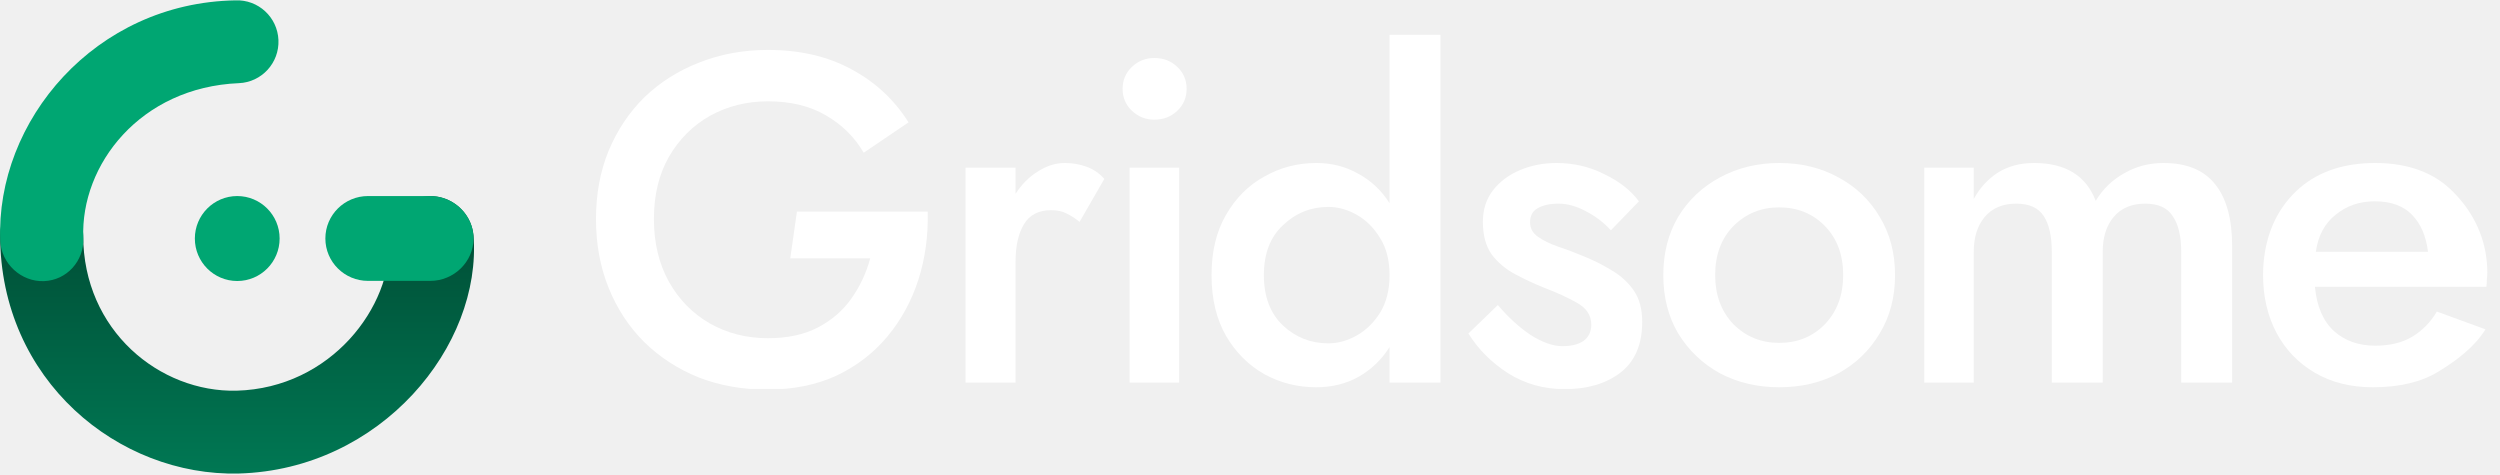
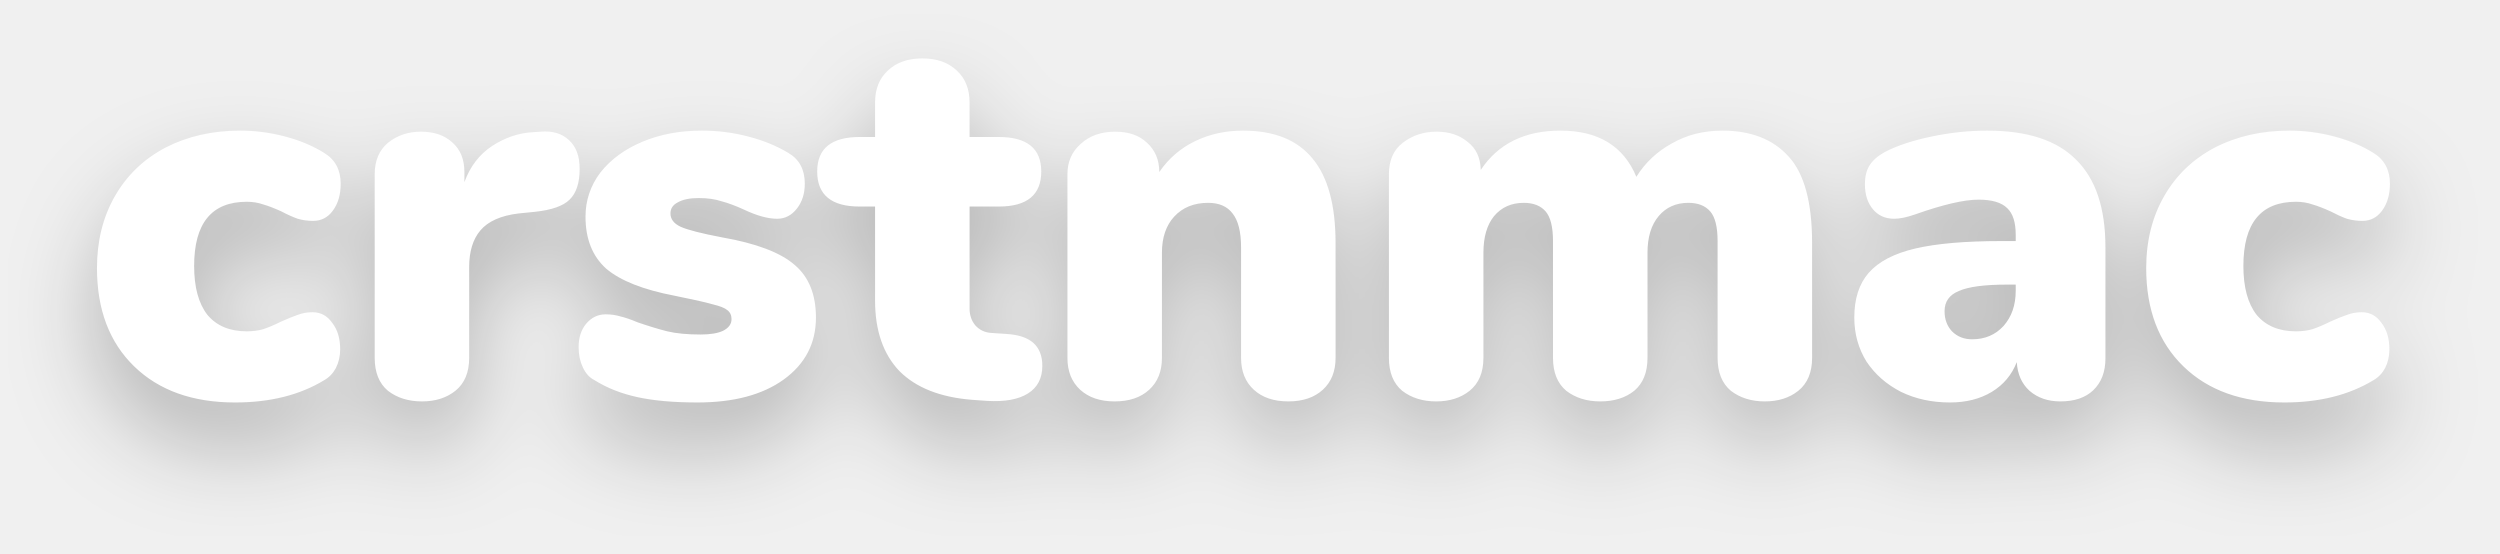
- <svg xmlns="http://www.w3.org/2000/svg" width="1292" height="245" viewBox="0 0 1292 245" fill="none">
-   <path d="M221.494 101.381C233.274 100.815 243.701 109.953 244.718 121.743C249.124 178.78 196.925 242.674 123.366 244.717C61.377 246.247 0.068 196.619 0.068 121.58C0.068 109.754 9.841 100.167 21.634 100.167C33.427 100.167 42.987 109.754 42.987 121.58C42.987 170.939 82.675 202.883 122.316 201.905C171.115 200.549 202.839 158.295 201.189 123.795C200.623 111.983 209.715 101.948 221.494 101.381Z" fill="url(#paint0_linear)" />
-   <path d="M168.15 123.24C168.15 111.133 178.026 101.318 190.208 101.318L222.354 101.318C234.537 101.318 244.718 111.133 244.718 123.24C244.718 135.348 234.537 145.163 222.354 145.163H190.208C178.026 145.163 168.15 135.348 168.15 123.24Z" fill="#00A672" />
-   <path d="M100.7 123.272C100.7 111.147 110.513 101.318 122.604 101.318C134.696 101.318 144.509 111.147 144.509 123.272C144.509 135.397 134.696 145.227 122.604 145.227C110.513 145.227 100.7 135.397 100.7 123.272Z" fill="#00A672" />
-   <path fill-rule="evenodd" clip-rule="evenodd" d="M143.902 20.696C144.392 32.512 135.236 42.488 123.453 42.979C72.588 45.097 41.535 85.076 43.046 123.036C43.517 134.852 34.537 144.814 22.753 145.286C10.969 145.758 0.606 136.221 0.136 124.405C-2.327 62.545 49.181 1.391 121.681 0.19C133.464 -0.3 143.413 8.88 143.902 20.696Z" fill="#00A672" />
-   <g clip-path="url(#clip0)">
-     <path d="M408.408 133.495H449.737C447.645 141.221 444.345 148.224 439.838 154.502C435.491 160.618 429.777 165.528 422.694 169.231C415.611 172.933 406.999 174.784 396.858 174.784C385.75 174.784 375.69 172.209 366.675 167.057C357.821 161.906 350.819 154.743 345.668 145.568C340.517 136.231 337.941 125.446 337.941 113.212C337.941 100.817 340.517 90.112 345.668 81.098C350.98 71.922 358.063 64.84 366.916 59.849C375.931 54.859 385.911 52.364 396.858 52.364C408.609 52.364 418.589 54.779 426.799 59.608C435.169 64.437 441.689 70.876 446.357 78.925L469.537 63.23C462.132 51.479 452.233 42.303 439.838 35.703C427.604 29.104 413.277 25.803 396.858 25.803C384.141 25.803 372.309 27.977 361.363 32.323C350.578 36.508 341.161 42.464 333.112 50.191C325.224 57.918 319.027 67.174 314.519 77.959C310.173 88.583 308 100.334 308 113.212C308 126.09 310.173 137.921 314.519 148.706C318.866 159.492 324.983 168.828 332.87 176.716C340.919 184.604 350.336 190.72 361.121 195.067C371.907 199.252 383.658 201.345 396.375 201.345C409.896 201.345 421.889 198.93 432.352 194.101C442.816 189.111 451.589 182.35 458.672 173.818C465.754 165.287 471.067 155.548 474.608 144.602C478.149 133.495 479.759 121.743 479.437 109.349H411.856L408.408 133.495Z" fill="white" />
-     <path d="M557.921 114.661L570.719 92.446C568.143 89.549 565.085 87.456 561.543 86.168C558.002 84.881 554.219 84.237 550.195 84.237C545.526 84.237 540.939 85.686 536.431 88.583C531.924 91.32 528.061 95.183 524.841 100.173V86.651H499.005V197.723H524.841V135.185C524.841 127.136 526.29 120.697 529.188 115.868C532.085 111.039 536.753 108.624 543.192 108.624C546.412 108.624 549.068 109.188 551.16 110.314C553.253 111.28 555.507 112.729 557.921 114.661Z" fill="white" />
-     <path d="M583.786 86.651V197.723H609.381V86.651H583.786ZM580.164 45.91C580.164 50.418 581.774 54.201 584.993 57.259C588.213 60.318 592.076 61.847 596.583 61.847C601.252 61.847 605.195 60.318 608.415 57.259C611.634 54.201 613.244 50.418 613.244 45.91C613.244 41.403 611.634 37.62 608.415 34.562C605.195 31.503 601.252 29.974 596.583 29.974C592.076 29.974 588.213 31.503 584.993 34.562C581.774 37.62 580.164 41.403 580.164 45.91Z" fill="white" />
-     <path d="M653.169 142.187C653.169 131.08 656.469 122.468 663.069 116.351C669.669 110.073 677.476 106.934 686.49 106.934C691.481 106.934 696.39 108.302 701.219 111.039C706.049 113.775 710.073 117.8 713.292 123.112C716.512 128.263 718.122 134.621 718.122 142.187C718.122 149.753 716.512 156.192 713.292 161.504C710.073 166.655 706.049 170.599 701.219 173.335C696.39 176.072 691.481 177.44 686.49 177.44C677.476 177.44 669.669 174.382 663.069 168.265C656.469 161.987 653.169 153.294 653.169 142.187ZM626.125 142.187C626.125 154.421 628.62 164.884 633.61 173.577C638.601 182.108 645.201 188.708 653.41 193.377C661.62 197.884 670.554 200.137 680.212 200.137C688.261 200.137 695.505 198.367 701.944 194.825C708.544 191.123 713.936 185.972 718.122 179.372V197.723H744.441V17.311H718.122V105.002C713.936 98.402 708.544 93.332 701.944 89.79C695.505 86.088 688.261 84.237 680.212 84.237C670.554 84.237 661.62 86.571 653.41 91.239C645.201 95.746 638.601 102.346 633.61 111.039C628.62 119.57 626.125 129.953 626.125 142.187Z" fill="white" />
-     <path d="M774.079 157.64L758.867 172.37C764.019 180.579 770.86 187.421 779.391 192.894C788.084 198.367 797.823 201.103 808.608 201.103C820.359 201.103 829.937 198.286 837.342 192.652C844.908 186.857 848.691 178.084 848.691 166.333C848.691 159.733 847.242 154.341 844.344 150.155C841.447 145.97 837.664 142.509 832.996 139.772C828.328 136.875 823.337 134.38 818.025 132.287C813.84 130.517 809.574 128.907 805.228 127.458C801.042 126.009 797.582 124.319 794.845 122.387C792.108 120.456 790.74 117.961 790.74 114.902C790.74 111.522 792.028 109.107 794.604 107.658C797.34 106.049 800.962 105.244 805.469 105.244C809.977 105.244 814.645 106.532 819.474 109.107C824.464 111.683 828.81 114.983 832.513 119.007L847 104.036C842.815 98.402 836.859 93.734 829.132 90.032C821.567 86.168 813.277 84.237 804.262 84.237C797.662 84.237 791.465 85.444 785.669 87.859C779.874 90.273 775.206 93.734 771.665 98.241C768.123 102.749 766.353 108.222 766.353 114.661C766.353 121.583 767.882 127.217 770.94 131.563C774.16 135.748 778.184 139.129 783.013 141.704C787.843 144.28 792.833 146.614 797.984 148.706C804.423 151.121 810.057 153.697 814.886 156.433C819.876 159.17 822.372 162.953 822.372 167.782C822.372 171.484 821.003 174.301 818.267 176.233C815.691 178.004 812.069 178.889 807.401 178.889C802.572 178.889 797.099 176.957 790.982 173.094C785.026 169.07 779.391 163.918 774.079 157.64Z" fill="white" />
-     <path d="M886.396 142.187C886.396 131.724 889.535 123.273 895.813 116.834C902.252 110.395 910.139 107.175 919.476 107.175C928.973 107.175 936.861 110.395 943.139 116.834C949.417 123.273 952.556 131.724 952.556 142.187C952.556 152.489 949.417 160.94 943.139 167.54C936.861 173.979 928.973 177.199 919.476 177.199C910.139 177.199 902.252 173.979 895.813 167.54C889.535 160.94 886.396 152.489 886.396 142.187ZM859.594 142.187C859.594 153.616 862.169 163.677 867.32 172.37C872.633 181.062 879.796 187.903 888.81 192.894C897.986 197.723 908.208 200.137 919.476 200.137C930.905 200.137 941.127 197.723 950.141 192.894C959.156 187.903 966.239 181.062 971.39 172.37C976.702 163.677 979.358 153.616 979.358 142.187C979.358 130.758 976.702 120.697 971.39 112.005C966.239 103.312 959.156 96.551 950.141 91.722C941.127 86.732 930.905 84.237 919.476 84.237C908.208 84.237 897.986 86.732 888.81 91.722C879.796 96.551 872.633 103.312 867.32 112.005C862.169 120.697 859.594 130.758 859.594 142.187Z" fill="white" />
-     <path d="M1153.57 127.217C1153.57 113.212 1150.67 102.588 1144.88 95.344C1139.08 87.939 1130.15 84.237 1118.07 84.237C1110.67 84.237 1103.91 86.007 1097.79 89.549C1091.67 92.929 1086.76 97.678 1083.06 103.795C1078.07 90.756 1067.45 84.237 1051.19 84.237C1043.94 84.237 1037.67 85.927 1032.35 89.307C1027.2 92.688 1023.1 97.195 1020.04 102.829V86.651H994.445V197.723H1020.04V130.114C1020.04 122.709 1021.89 116.753 1025.59 112.246C1029.46 107.578 1034.93 105.244 1042.01 105.244C1048.77 105.244 1053.52 107.417 1056.26 111.763C1059 115.948 1060.36 122.065 1060.36 130.114V197.723H1086.68V130.114C1086.68 122.709 1088.53 116.753 1092.24 112.246C1096.1 107.578 1101.57 105.244 1108.66 105.244C1115.42 105.244 1120.17 107.417 1122.9 111.763C1125.8 115.948 1127.25 122.065 1127.25 130.114V197.723H1153.57V127.217Z" fill="white" />
-     <path d="M1196.35 148.224H1284.97C1285.13 146.936 1285.21 145.648 1285.21 144.36C1285.37 143.072 1285.45 141.946 1285.45 140.98C1285.45 123.434 1278.05 109.59 1268.07 99.449C1258.25 89.307 1244.72 84.237 1227.5 84.237C1211.56 84.237 1198.6 88.502 1188.62 97.034C1178.81 105.566 1172.77 116.673 1170.51 130.356C1170.19 132.287 1169.95 134.219 1169.79 136.151C1169.63 138.082 1169.55 140.094 1169.55 142.187C1169.55 153.294 1171.88 163.275 1176.55 172.128C1181.22 180.821 1187.82 187.662 1196.35 192.652C1204.88 197.642 1214.86 200.137 1226.29 200.137C1240.14 200.137 1251.48 197.401 1260.34 191.928C1269.35 186.455 1279.01 179.211 1284.48 170.196L1259.37 161.021C1256.15 166.494 1251.89 170.84 1246.58 174.06C1241.42 177.118 1235.07 178.647 1227.5 178.647C1218.97 178.647 1211.89 176.152 1206.25 171.162C1200.62 166.011 1197.32 158.365 1196.35 148.224ZM1196.83 130.114C1197.96 121.904 1201.34 115.546 1206.98 111.039C1212.61 106.371 1219.37 104.036 1227.26 104.036C1235.63 104.036 1242.07 106.371 1246.58 111.039C1251.08 115.707 1253.82 122.065 1254.78 130.114H1196.83Z" fill="white" />
+ <svg xmlns="http://www.w3.org/2000/svg" width="113" height="25" viewBox="0 0 113 25" fill="none">
+   <g filter="url(#filter0_d)">
+     <path d="M10.623 18.192C8.704 18.192 7.184 17.648 6.064 16.56C4.944 15.472 4.383 13.992 4.383 12.12C4.383 10.888 4.655 9.8 5.199 8.856C5.744 7.912 6.503 7.184 7.479 6.672C8.472 6.16 9.6 5.904 10.864 5.904C11.536 5.904 12.207 5.992 12.88 6.168C13.552 6.344 14.143 6.592 14.655 6.912C15.152 7.216 15.399 7.68 15.399 8.304C15.399 8.8 15.28 9.208 15.04 9.528C14.816 9.832 14.52 9.984 14.152 9.984C13.912 9.984 13.68 9.952 13.456 9.888C13.232 9.808 12.983 9.696 12.711 9.552C12.392 9.408 12.12 9.304 11.896 9.24C11.671 9.16 11.424 9.12 11.152 9.12C9.568 9.12 8.775 10.088 8.775 12.024C8.775 12.984 8.976 13.72 9.376 14.232C9.791 14.728 10.383 14.976 11.152 14.976C11.424 14.976 11.671 14.944 11.896 14.88C12.136 14.8 12.399 14.688 12.688 14.544C13.008 14.4 13.264 14.296 13.456 14.232C13.664 14.152 13.887 14.112 14.127 14.112C14.495 14.112 14.791 14.272 15.015 14.592C15.255 14.896 15.376 15.296 15.376 15.792C15.376 16.096 15.312 16.376 15.184 16.632C15.056 16.872 14.88 17.056 14.655 17.184C13.552 17.856 12.207 18.192 10.623 18.192ZM24.424 5.952C24.968 5.904 25.399 6.032 25.72 6.336C26.04 6.624 26.2 7.056 26.2 7.632C26.2 8.272 26.047 8.736 25.744 9.024C25.456 9.312 24.927 9.496 24.16 9.576L23.439 9.648C22.64 9.744 22.064 10 21.712 10.416C21.375 10.816 21.207 11.368 21.207 12.072V16.176C21.207 16.832 21 17.328 20.584 17.664C20.183 17.984 19.68 18.144 19.072 18.144C18.463 18.144 17.951 17.984 17.535 17.664C17.136 17.328 16.936 16.832 16.936 16.176V7.872C16.936 7.264 17.136 6.792 17.535 6.456C17.951 6.12 18.448 5.952 19.023 5.952C19.616 5.952 20.087 6.112 20.439 6.432C20.808 6.752 20.991 7.2 20.991 7.776V8.232C21.247 7.528 21.663 6.984 22.239 6.6C22.831 6.216 23.448 6.008 24.087 5.976L24.424 5.952ZM31.529 18.192C30.457 18.192 29.553 18.112 28.817 17.952C28.081 17.792 27.433 17.536 26.873 17.184C26.649 17.072 26.473 16.88 26.345 16.608C26.217 16.336 26.153 16.032 26.153 15.696C26.153 15.264 26.265 14.912 26.489 14.64C26.729 14.352 27.025 14.208 27.377 14.208C27.617 14.208 27.841 14.24 28.049 14.304C28.257 14.352 28.513 14.44 28.817 14.568C29.329 14.744 29.777 14.88 30.161 14.976C30.561 15.072 31.065 15.12 31.673 15.12C32.105 15.12 32.441 15.064 32.681 14.952C32.937 14.824 33.065 14.648 33.065 14.424C33.065 14.248 33.001 14.112 32.873 14.016C32.761 13.92 32.537 13.832 32.201 13.752C31.865 13.656 31.297 13.528 30.497 13.368C29.073 13.096 28.041 12.688 27.401 12.144C26.777 11.584 26.465 10.8 26.465 9.792C26.465 9.056 26.689 8.392 27.137 7.8C27.601 7.208 28.233 6.744 29.033 6.408C29.833 6.072 30.729 5.904 31.721 5.904C32.441 5.904 33.137 5.992 33.809 6.168C34.497 6.344 35.105 6.592 35.633 6.912C36.129 7.2 36.377 7.664 36.377 8.304C36.377 8.752 36.257 9.128 36.017 9.432C35.777 9.736 35.481 9.888 35.129 9.888C34.713 9.888 34.217 9.752 33.641 9.48C33.257 9.304 32.913 9.176 32.609 9.096C32.321 9 31.977 8.952 31.577 8.952C31.177 8.952 30.865 9.016 30.641 9.144C30.417 9.256 30.305 9.424 30.305 9.648C30.305 9.904 30.457 10.104 30.761 10.248C31.081 10.392 31.705 10.552 32.633 10.728C34.185 11 35.281 11.416 35.921 11.976C36.561 12.52 36.881 13.312 36.881 14.352C36.881 15.52 36.393 16.456 35.417 17.16C34.457 17.848 33.161 18.192 31.529 18.192ZM45.505 15.096C46.577 15.16 47.113 15.64 47.113 16.536C47.113 17.096 46.897 17.512 46.465 17.784C46.033 18.056 45.417 18.168 44.617 18.12L43.945 18.072C42.505 17.96 41.409 17.528 40.657 16.776C39.921 16.008 39.553 14.944 39.553 13.584V9.336H38.857C37.577 9.336 36.937 8.808 36.937 7.752C36.937 6.712 37.577 6.192 38.857 6.192H39.553V4.632C39.553 4.024 39.745 3.544 40.129 3.192C40.513 2.824 41.033 2.64 41.689 2.64C42.345 2.64 42.865 2.824 43.249 3.192C43.633 3.544 43.825 4.024 43.825 4.632V6.192H45.145C46.425 6.192 47.065 6.712 47.065 7.752C47.065 8.808 46.425 9.336 45.145 9.336H43.825V13.944C43.825 14.248 43.913 14.504 44.089 14.712C44.281 14.92 44.521 15.032 44.809 15.048L45.505 15.096ZM56.192 5.904C57.6 5.904 58.648 6.328 59.336 7.176C60.024 8.008 60.368 9.28 60.368 10.992V16.176C60.368 16.784 60.176 17.264 59.792 17.616C59.408 17.968 58.888 18.144 58.232 18.144C57.576 18.144 57.056 17.968 56.672 17.616C56.288 17.264 56.096 16.784 56.096 16.176V11.184C56.096 10.48 55.968 9.968 55.712 9.648C55.472 9.328 55.104 9.168 54.608 9.168C53.968 9.168 53.456 9.376 53.072 9.792C52.704 10.192 52.52 10.736 52.52 11.424V16.176C52.52 16.784 52.328 17.264 51.944 17.616C51.56 17.968 51.04 18.144 50.384 18.144C49.728 18.144 49.208 17.968 48.824 17.616C48.44 17.264 48.248 16.784 48.248 16.176V7.872C48.248 7.312 48.448 6.856 48.848 6.504C49.248 6.136 49.768 5.952 50.408 5.952C51.016 5.952 51.496 6.12 51.848 6.456C52.216 6.792 52.4 7.232 52.4 7.776C52.816 7.168 53.352 6.704 54.008 6.384C54.664 6.064 55.392 5.904 56.192 5.904ZM77.851 5.904C79.147 5.904 80.147 6.296 80.851 7.08C81.555 7.848 81.907 9.152 81.907 10.992V16.176C81.907 16.832 81.699 17.328 81.283 17.664C80.883 17.984 80.379 18.144 79.771 18.144C79.163 18.144 78.651 17.984 78.235 17.664C77.835 17.328 77.635 16.832 77.635 16.176V10.896C77.635 10.256 77.523 9.808 77.299 9.552C77.075 9.296 76.747 9.168 76.315 9.168C75.755 9.168 75.307 9.368 74.971 9.768C74.635 10.168 74.467 10.72 74.467 11.424V16.176C74.467 16.832 74.267 17.328 73.867 17.664C73.467 17.984 72.955 18.144 72.331 18.144C71.723 18.144 71.211 17.984 70.795 17.664C70.395 17.328 70.195 16.832 70.195 16.176V10.896C70.195 10.256 70.083 9.808 69.859 9.552C69.635 9.296 69.307 9.168 68.875 9.168C68.315 9.168 67.867 9.368 67.531 9.768C67.211 10.168 67.051 10.72 67.051 11.424V16.176C67.051 16.832 66.843 17.328 66.427 17.664C66.027 17.984 65.523 18.144 64.915 18.144C64.307 18.144 63.795 17.984 63.379 17.664C62.979 17.328 62.779 16.832 62.779 16.176V7.872C62.779 7.248 62.987 6.776 63.403 6.456C63.835 6.12 64.347 5.952 64.939 5.952C65.499 5.952 65.963 6.104 66.331 6.408C66.715 6.696 66.915 7.12 66.931 7.68C67.715 6.496 68.915 5.904 70.531 5.904C72.243 5.904 73.387 6.6 73.963 7.992C74.363 7.352 74.899 6.848 75.571 6.48C76.243 6.096 77.003 5.904 77.851 5.904ZM89.814 5.904C91.638 5.904 92.982 6.344 93.846 7.224C94.726 8.088 95.166 9.408 95.166 11.184V16.2C95.166 16.808 94.982 17.288 94.614 17.64C94.262 17.976 93.766 18.144 93.126 18.144C92.566 18.144 92.102 17.984 91.734 17.664C91.382 17.344 91.19 16.912 91.158 16.368C90.934 16.944 90.558 17.392 90.03 17.712C89.502 18.032 88.87 18.192 88.134 18.192C87.318 18.192 86.582 18.032 85.926 17.712C85.27 17.376 84.75 16.92 84.366 16.344C83.998 15.752 83.814 15.088 83.814 14.352C83.814 13.504 84.03 12.832 84.462 12.336C84.91 11.824 85.614 11.456 86.574 11.232C87.534 11.008 88.83 10.896 90.462 10.896H91.11V10.608C91.11 10.048 90.982 9.648 90.726 9.408C90.47 9.152 90.038 9.024 89.43 9.024C88.774 9.024 87.814 9.248 86.55 9.696C86.182 9.824 85.87 9.888 85.614 9.888C85.214 9.888 84.894 9.744 84.654 9.456C84.414 9.168 84.294 8.792 84.294 8.328C84.294 7.976 84.366 7.688 84.51 7.464C84.654 7.24 84.886 7.04 85.206 6.864C85.766 6.576 86.47 6.344 87.318 6.168C88.166 5.992 88.998 5.904 89.814 5.904ZM89.142 15.336C89.718 15.336 90.19 15.136 90.558 14.736C90.926 14.32 91.11 13.792 91.11 13.152V12.864H90.726C89.702 12.864 88.974 12.96 88.542 13.152C88.11 13.328 87.894 13.632 87.894 14.064C87.894 14.432 88.006 14.736 88.23 14.976C88.47 15.216 88.774 15.336 89.142 15.336ZM103.249 18.192C101.329 18.192 99.808 17.648 98.689 16.56C97.569 15.472 97.008 13.992 97.008 12.12C97.008 10.888 97.281 9.8 97.825 8.856C98.368 7.912 99.129 7.184 100.105 6.672C101.097 6.16 102.225 5.904 103.489 5.904C104.161 5.904 104.833 5.992 105.505 6.168C106.177 6.344 106.769 6.592 107.281 6.912C107.777 7.216 108.025 7.68 108.025 8.304C108.025 8.8 107.905 9.208 107.665 9.528C107.441 9.832 107.145 9.984 106.777 9.984C106.537 9.984 106.305 9.952 106.081 9.888C105.857 9.808 105.609 9.696 105.337 9.552C105.017 9.408 104.745 9.304 104.521 9.24C104.297 9.16 104.049 9.12 103.777 9.12C102.193 9.12 101.401 10.088 101.401 12.024C101.401 12.984 101.601 13.72 102.001 14.232C102.417 14.728 103.009 14.976 103.777 14.976C104.049 14.976 104.297 14.944 104.521 14.88C104.761 14.8 105.025 14.688 105.313 14.544C105.633 14.4 105.889 14.296 106.081 14.232C106.289 14.152 106.513 14.112 106.753 14.112C107.121 14.112 107.417 14.272 107.641 14.592C107.881 14.896 108.001 15.296 108.001 15.792C108.001 16.096 107.937 16.376 107.809 16.632C107.681 16.872 107.505 17.056 107.281 17.184C106.177 17.856 104.833 18.192 103.249 18.192Z" fill="white" />
  </g>
  <defs>
-     <linearGradient id="paint0_linear" x1="132.189" y1="252.705" x2="132.189" y2="120.659" gradientUnits="userSpaceOnUse">
-       <stop stop-color="#007A55" />
-       <stop offset="1" stop-color="#005037" />
-     </linearGradient>
-     <clipPath id="clip0">
-       <rect width="984" height="183" fill="white" transform="translate(308 18)" />
-     </clipPath>
+     <filter id="filter0_d" x="0.383" y="0.64" width="111.641" height="23.552" filterUnits="userSpaceOnUse" color-interpolation-filters="sRGB">
+       <feFlood flood-opacity="0" result="BackgroundImageFix" />
+       <feColorMatrix in="SourceAlpha" type="matrix" values="0 0 0 0 0 0 0 0 0 0 0 0 0 0 0 0 0 0 127 0" />
+       <feOffset dy="2" />
+       <feGaussianBlur stdDeviation="2" />
+       <feColorMatrix type="matrix" values="0 0 0 0 0 0 0 0 0 0 0 0 0 0 0 0 0 0 0.25 0" />
+       <feBlend mode="normal" in2="BackgroundImageFix" result="effect1_dropShadow" />
+       <feBlend mode="normal" in="SourceGraphic" in2="effect1_dropShadow" result="shape" />
+     </filter>
  </defs>
</svg>
